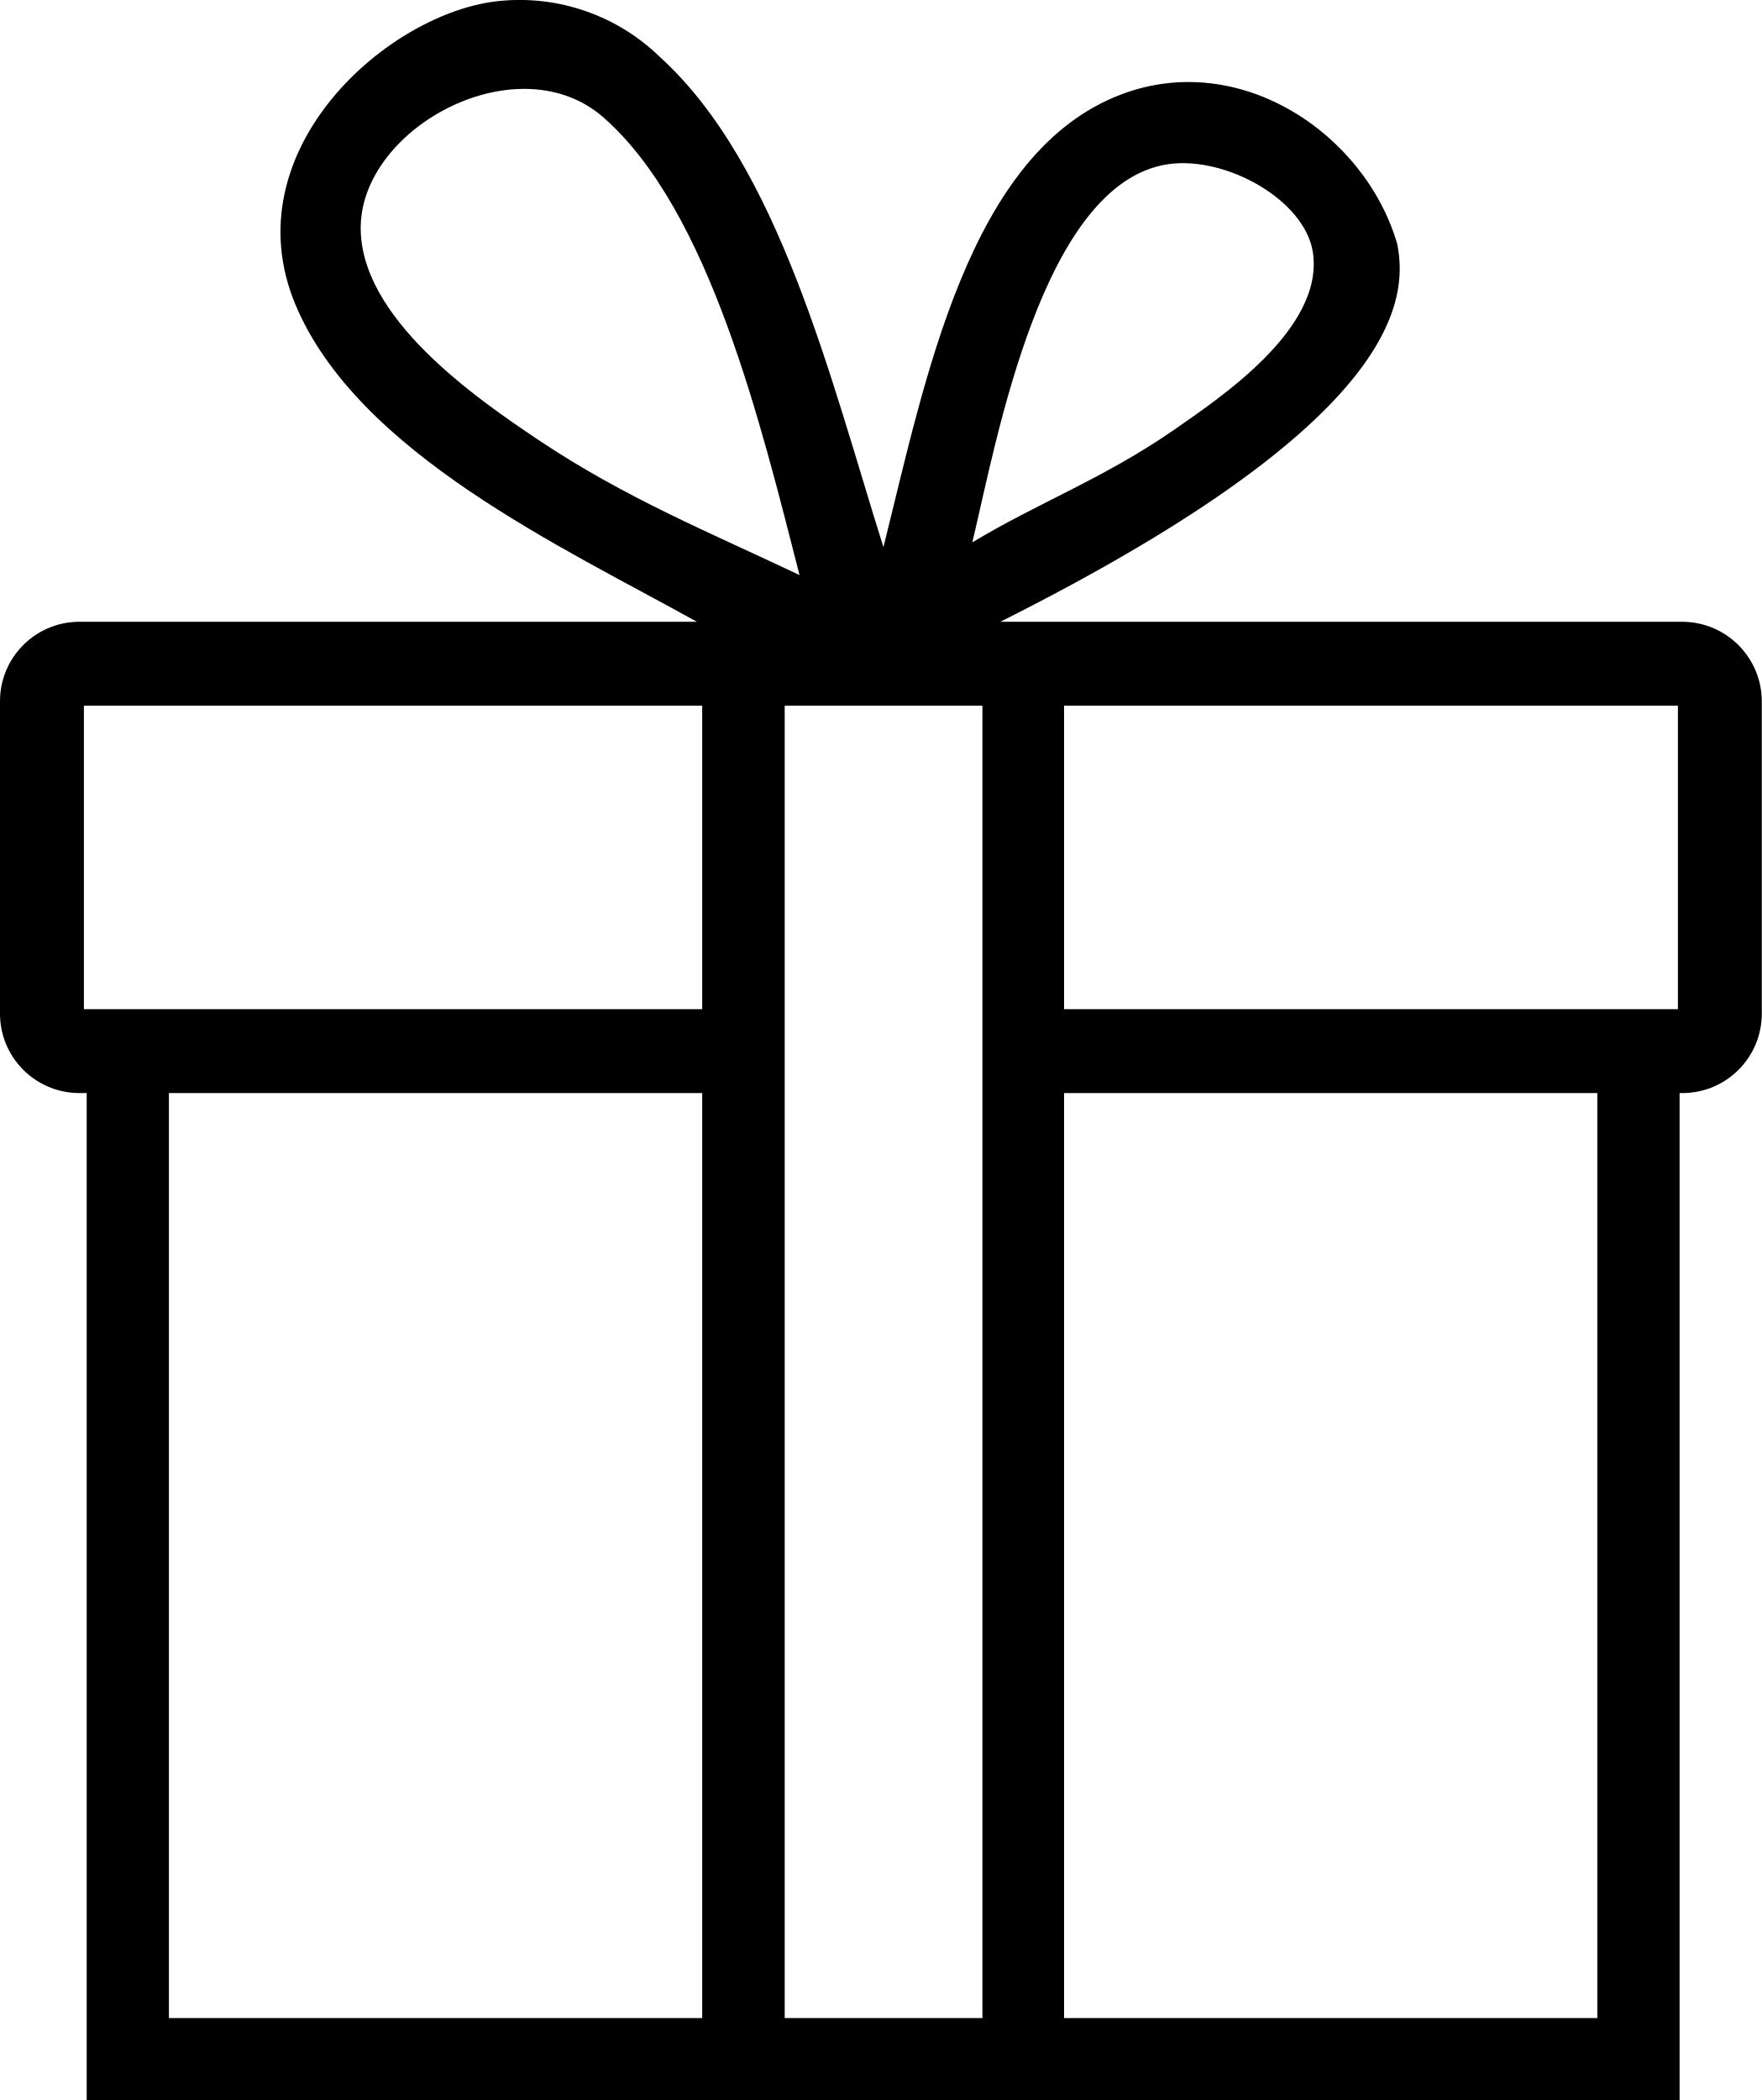
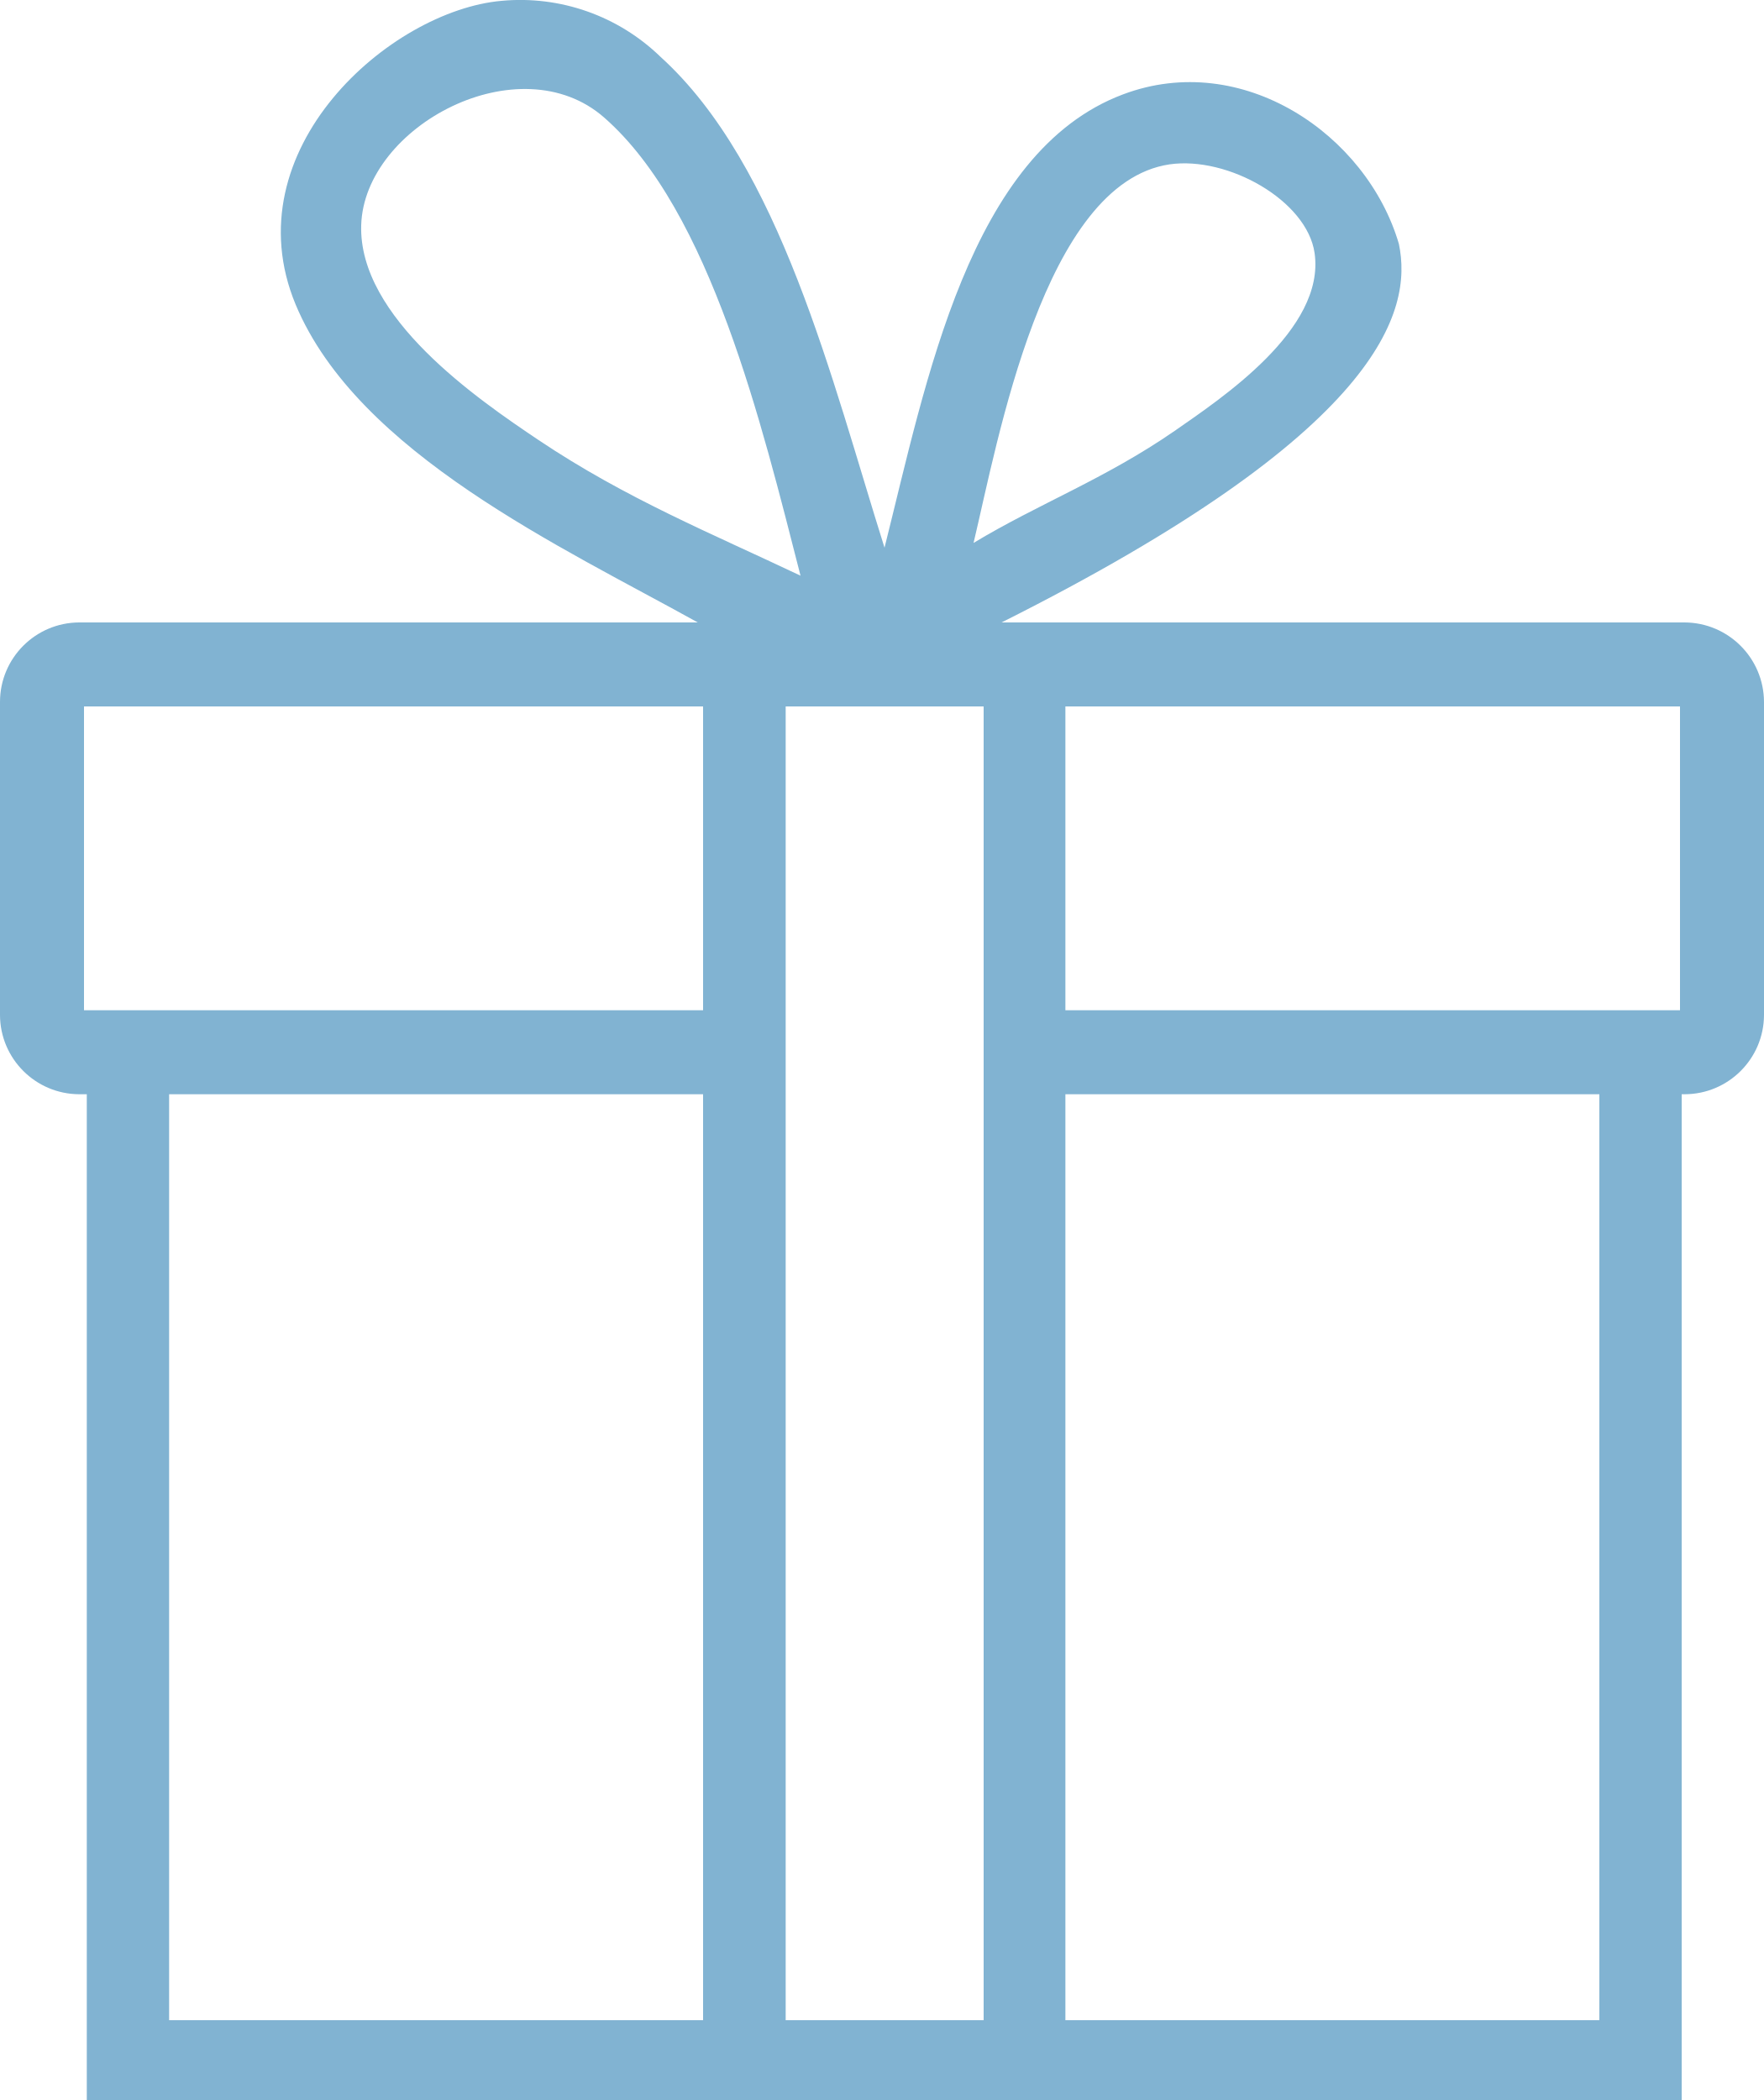
- <svg xmlns="http://www.w3.org/2000/svg" width="63" height="75.08">
-   <path d="M60.16 22.23H35.77c13.6-6.82 14.69-11.12 14.19-13.52-1.15-3.92-5.6-6.94-9.85-5.34-5.49 2.06-7.03 10.26-8.52 16.19-1.89-6-3.72-13.65-8-17.53a7.19 7.19 0 00-5.68-2c-3.97.35-9.65 5.32-7.35 10.85 2.22 5.31 9.54 8.67 14.36 11.35H2.83A2.84 2.84 0 000 25.07v11.18a2.84 2.84 0 002.83 2.83h.27v36h56.96v-36h.1A2.84 2.84 0 0063 36.25V25.07a2.85 2.85 0 00-2.84-2.84zM41.77 5.87c2.08-.3 4.91 1.29 5.18 3.17.39 2.73-3.35 5.2-5 6.35-2.49 1.72-4.86 2.6-7.18 4 .87-3.64 2.5-12.85 7-13.52zm-22.53 9.85c-2.19-1.47-6.44-4.38-6.34-7.68.11-3.55 5.66-6.49 8.68-3.84 3.8 3.33 5.63 10.98 7.01 16.36-3.2-1.52-6.23-2.75-9.35-4.84zm5.88 56.43H6.04V39.08h19.07v33.07zm0-36.07H3V25.23h22.11v10.85zm10 36.07h-7.06V25.23h7.07v46.92zm22.02 0H38.05V39.08h19.07v33.07zM60 36.08H38.05V25.23H60v10.85z" />
+ <svg xmlns="http://www.w3.org/2000/svg" viewBox="0 0 63 75">
+   <path fill="#81b3d2" d="M60.16 22.23H35.77c13.6-6.82 14.69-11.12 14.19-13.52-1.15-3.92-5.6-6.94-9.85-5.34-5.49 2.06-7.03 10.26-8.52 16.19-1.89-6-3.72-13.65-8-17.53a7.19 7.19 0 00-5.68-2c-3.97.35-9.65 5.32-7.35 10.85 2.22 5.31 9.54 8.67 14.36 11.35H2.83A2.84 2.84 0 000 25.07v11.18a2.84 2.84 0 002.83 2.83h.27v36h56.96v-36h.1A2.84 2.84 0 0063 36.25V25.07a2.85 2.85 0 00-2.84-2.84zM41.77 5.87c2.08-.3 4.91 1.29 5.18 3.17.39 2.73-3.35 5.2-5 6.35-2.49 1.72-4.86 2.6-7.18 4 .87-3.64 2.5-12.85 7-13.52zm-22.53 9.85c-2.19-1.47-6.44-4.38-6.34-7.68.11-3.55 5.66-6.49 8.68-3.84 3.8 3.33 5.63 10.98 7.01 16.36-3.2-1.52-6.23-2.75-9.35-4.84zm5.88 56.43H6.04V39.08h19.07v33.07zm0-36.07H3V25.23h22.11v10.85zm10 36.07h-7.06V25.23h7.07v46.92zm22.02 0H38.05V39.08h19.07v33.07zM60 36.08H38.05V25.23H60v10.85z" />
</svg>
